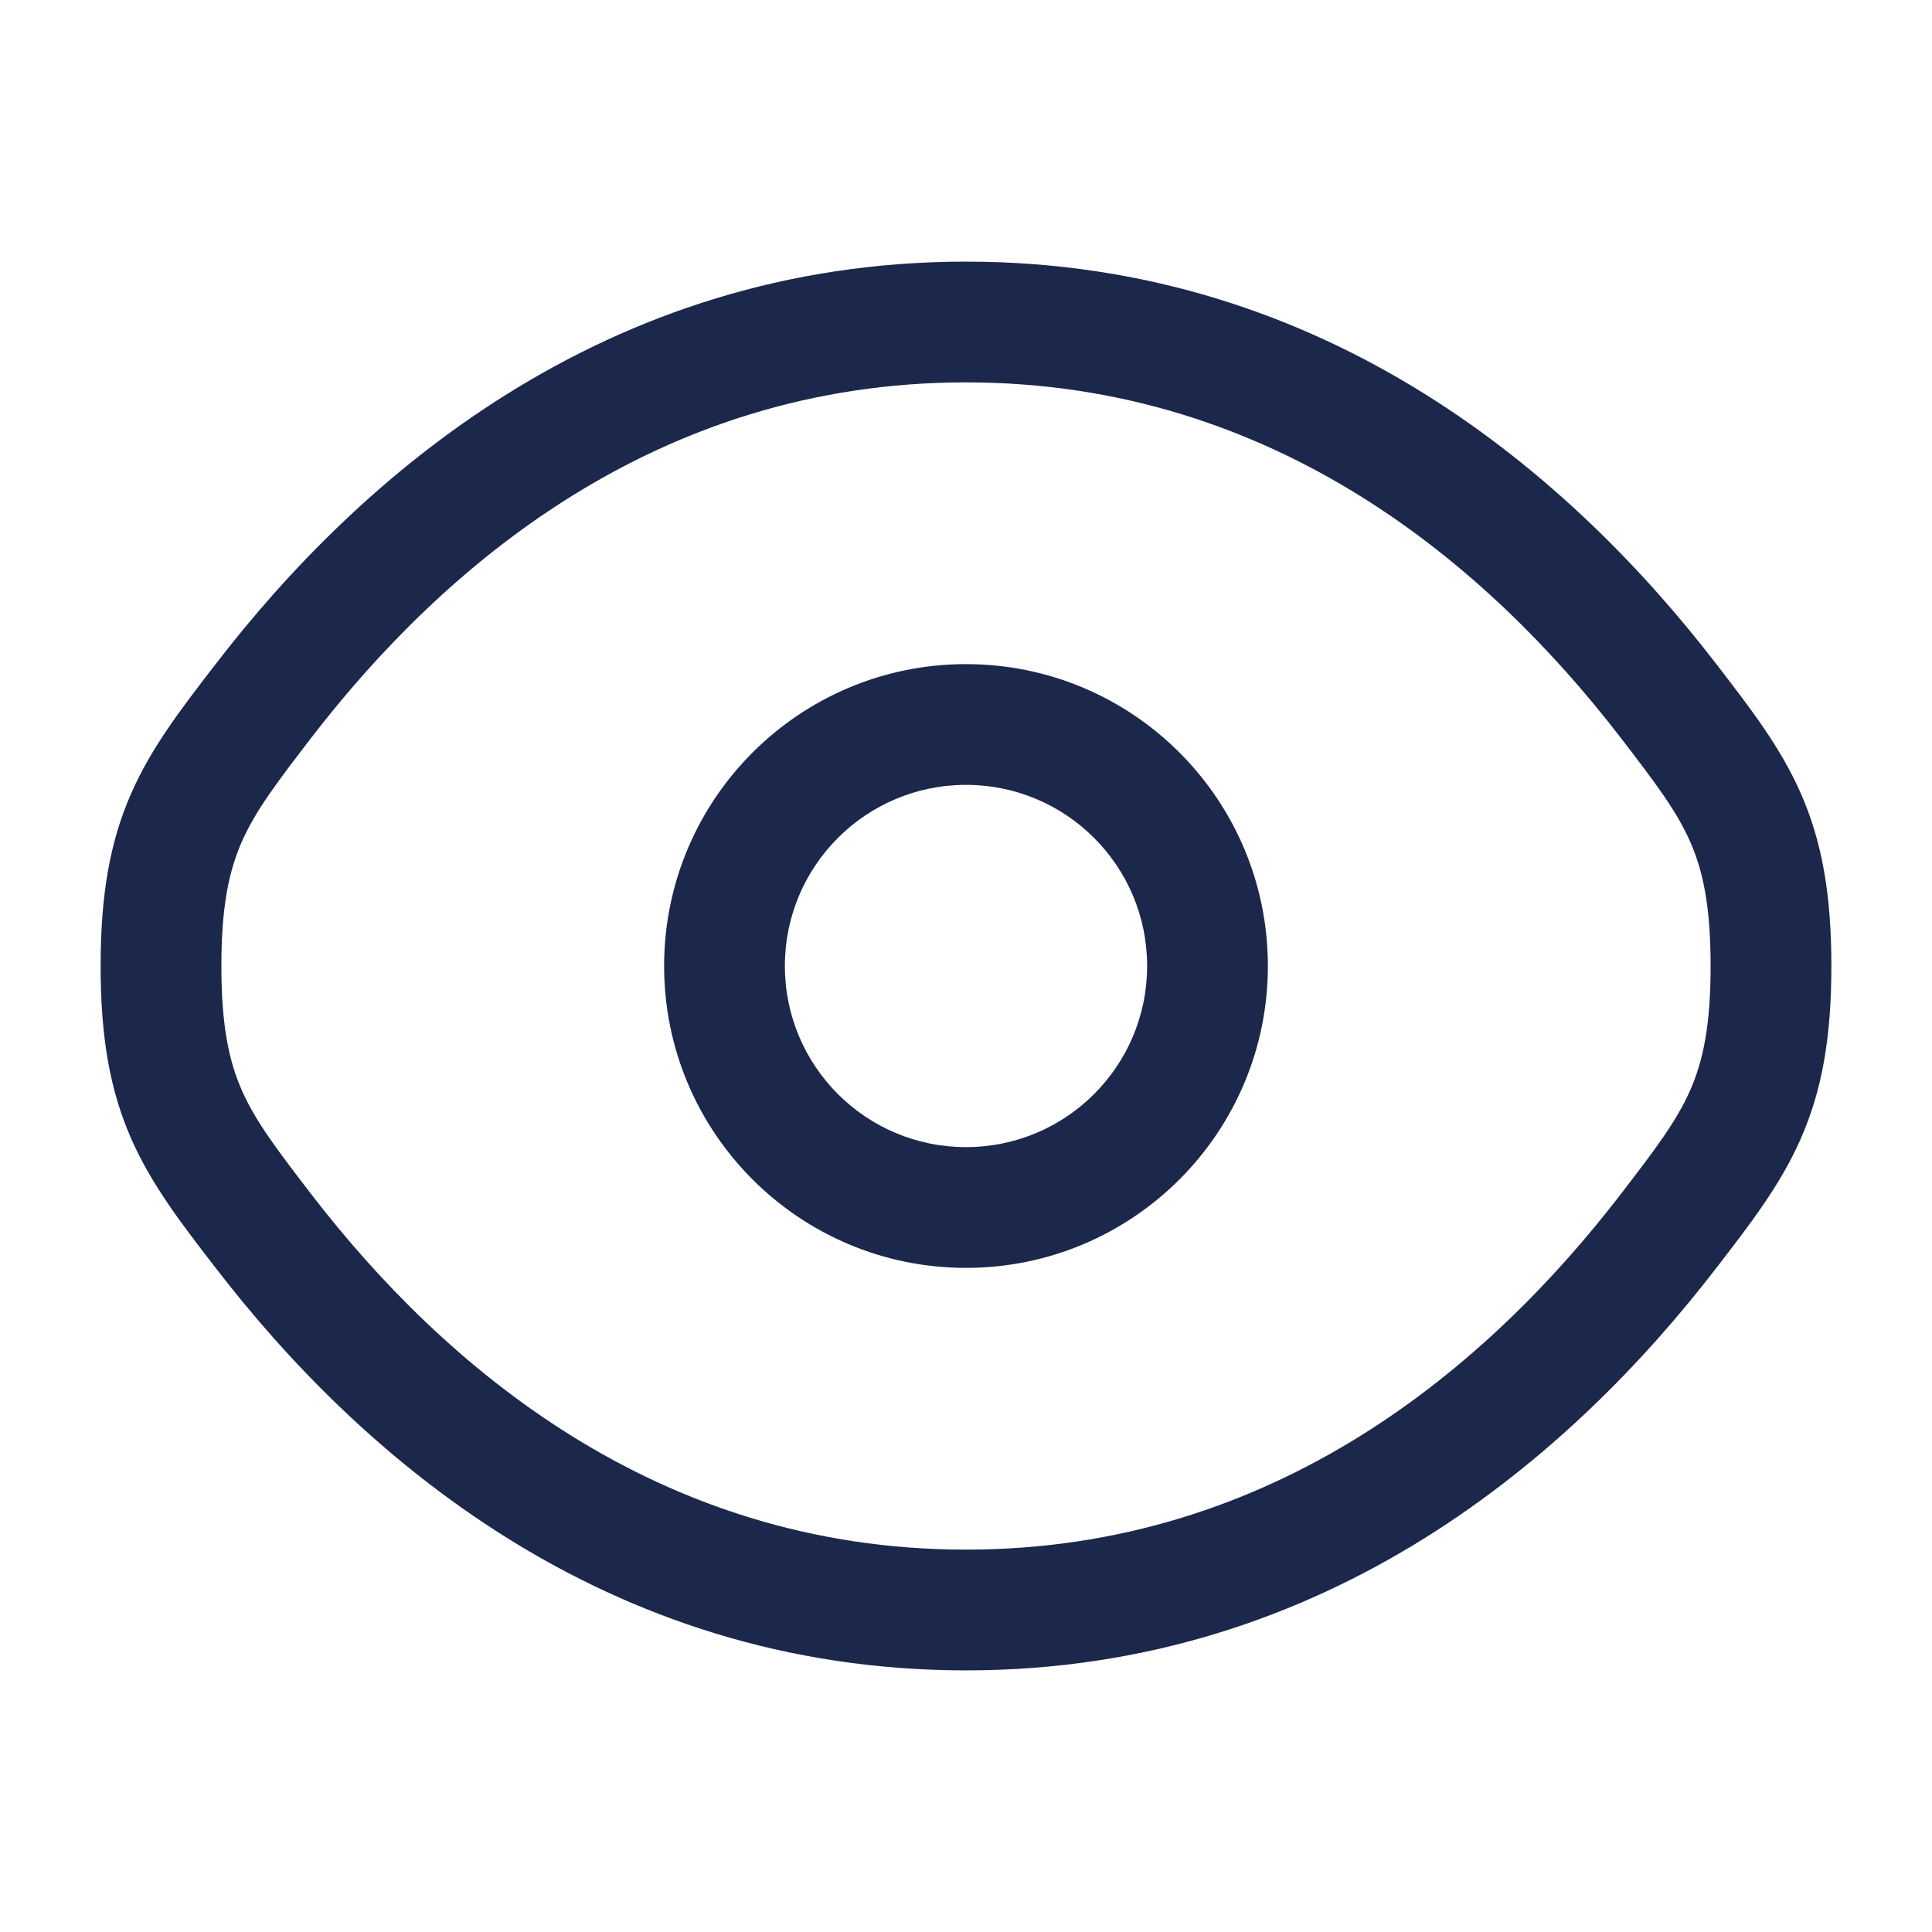
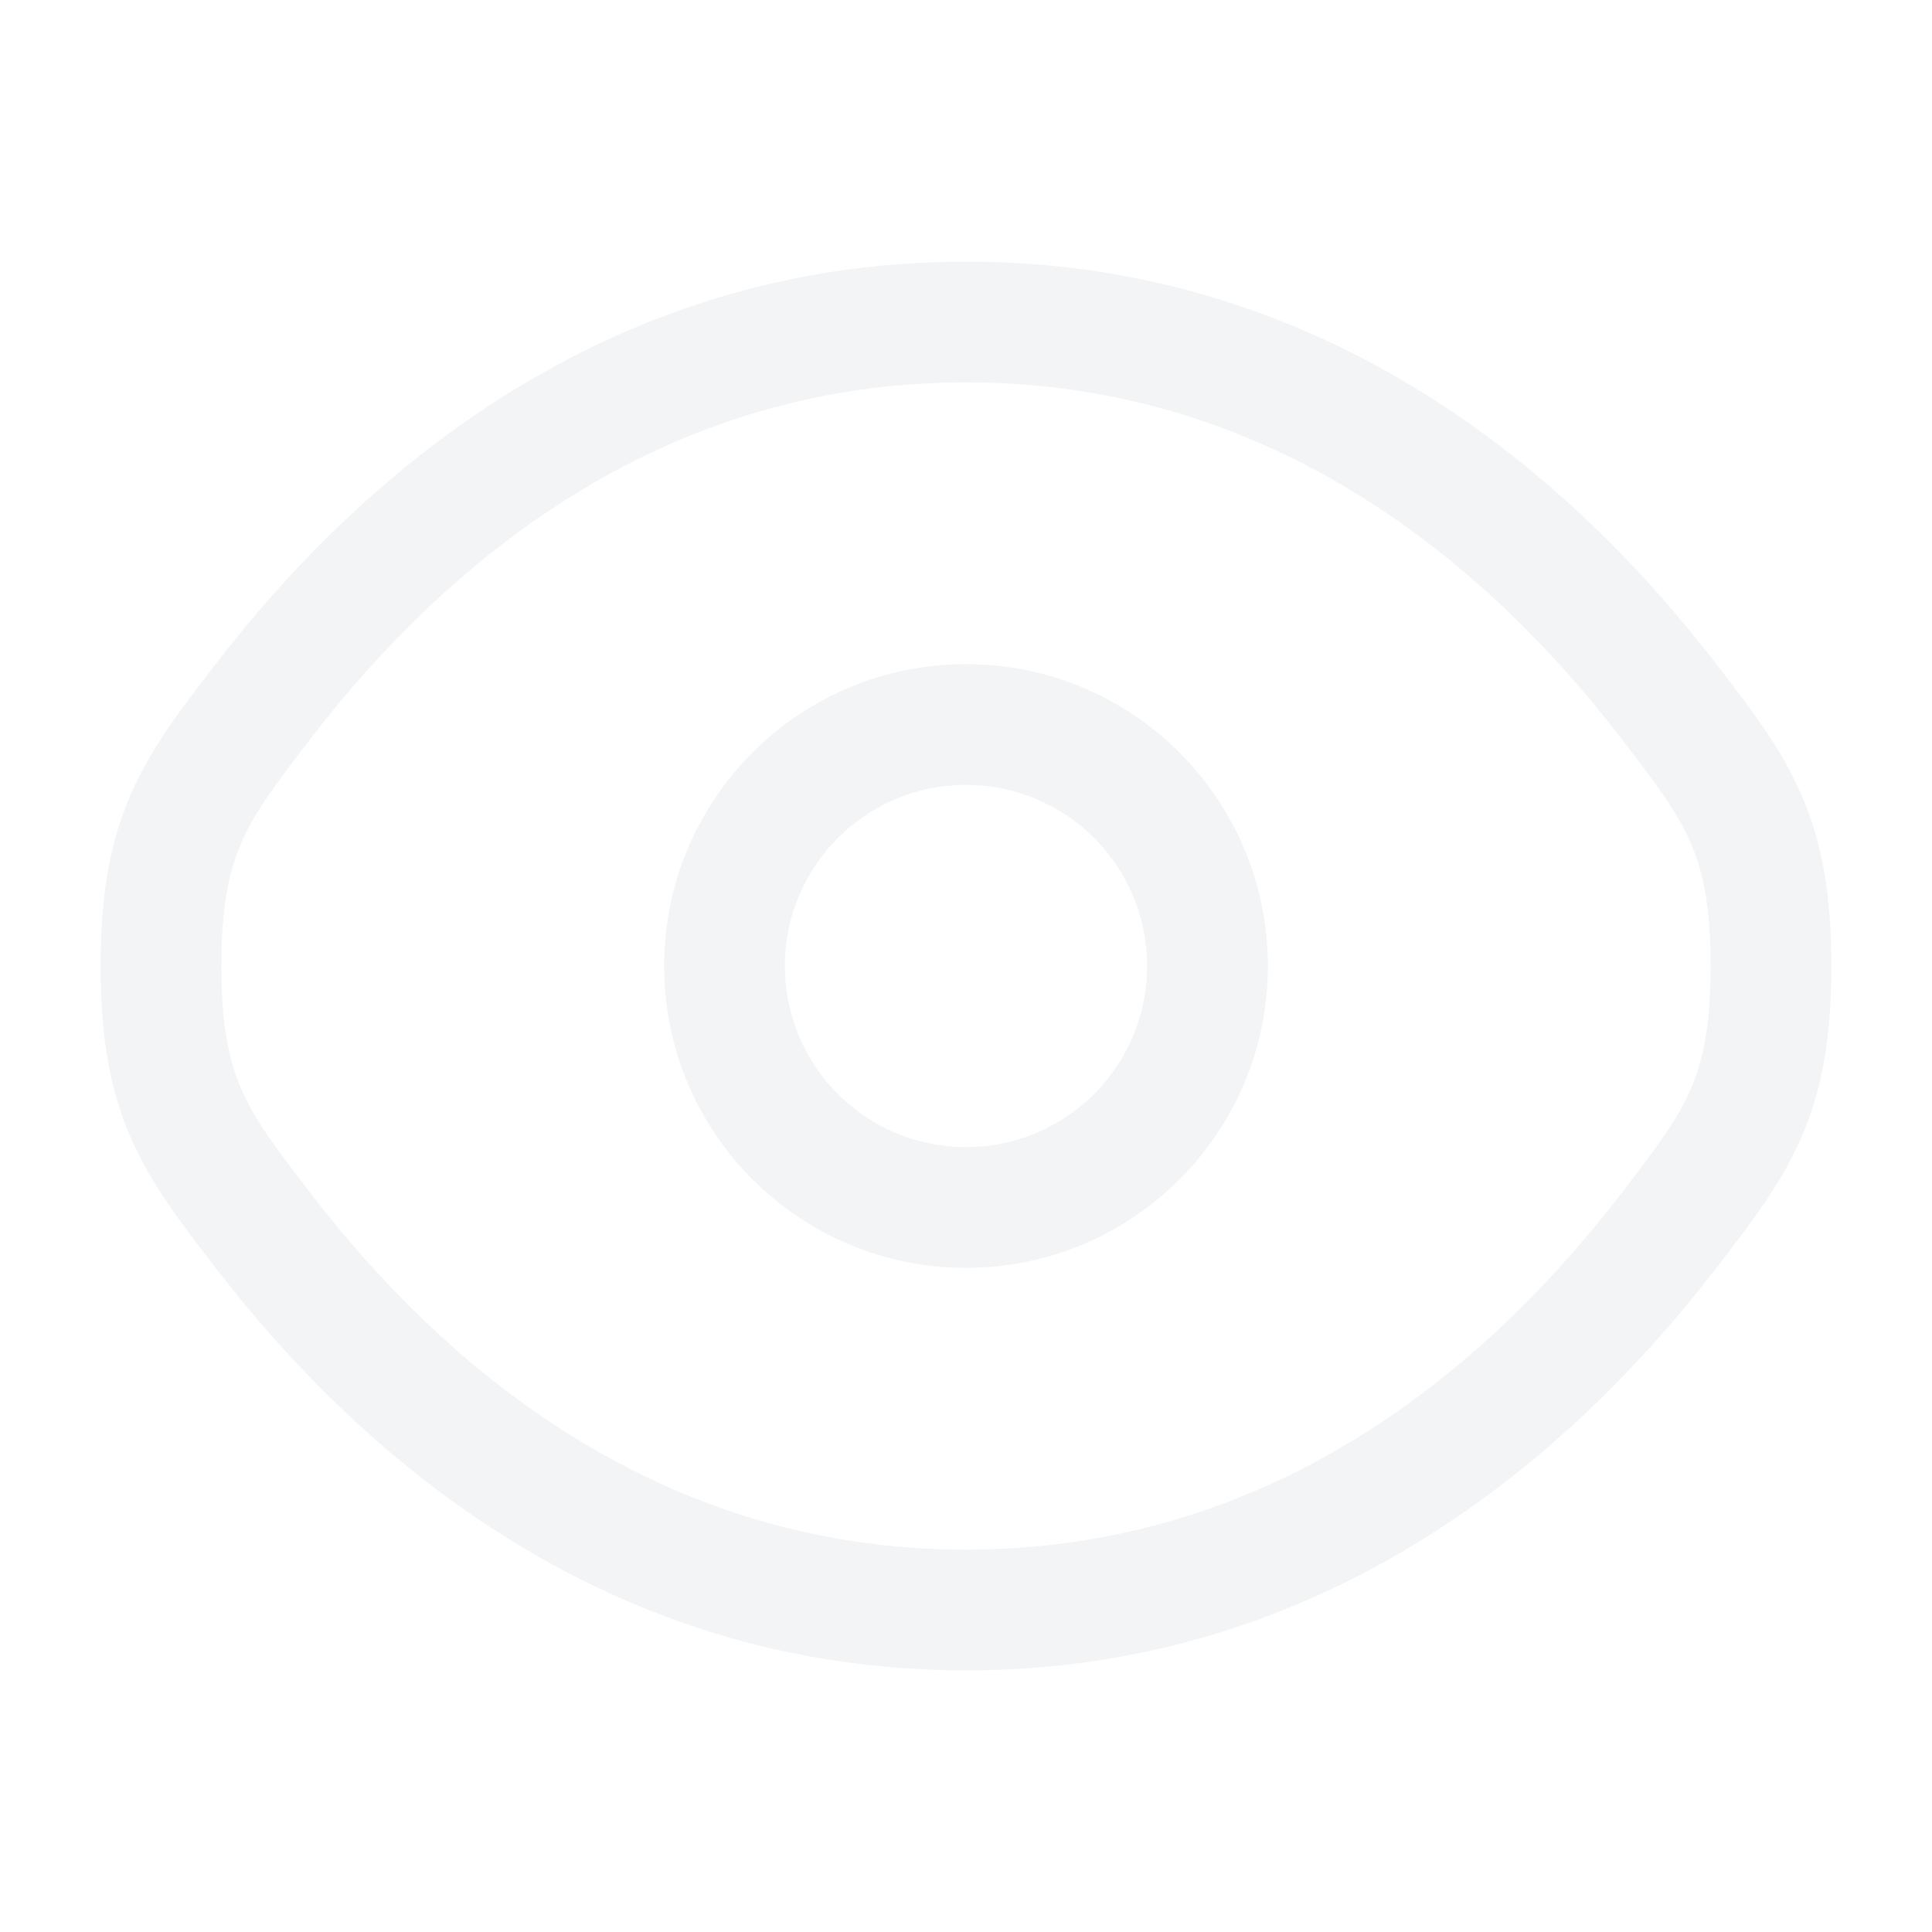
<svg xmlns="http://www.w3.org/2000/svg" width="800px" height="800px" viewBox="0 0 24 24" fill="none">
-   <path fill-rule="evenodd" clip-rule="evenodd" d="M12 8.25C9.929 8.25 8.25 9.929 8.25 12C8.25 14.071 9.929 15.75 12 15.75C14.071 15.75 15.75 14.071 15.75 12C15.75 9.929 14.071 8.25 12 8.25ZM9.75 12C9.75 10.757 10.757 9.75 12 9.75C13.243 9.75 14.25 10.757 14.25 12C14.25 13.243 13.243 14.25 12 14.25C10.757 14.25 9.75 13.243 9.75 12Z" fill="#1C274C" />
-   <path fill-rule="evenodd" clip-rule="evenodd" d="M12 3.25C7.486 3.25 4.445 5.954 2.681 8.247L2.649 8.288C2.25 8.807 1.882 9.284 1.633 9.848C1.366 10.453 1.25 11.112 1.25 12C1.25 12.888 1.366 13.547 1.633 14.152C1.882 14.716 2.25 15.194 2.649 15.712L2.681 15.753C4.445 18.046 7.486 20.75 12 20.75C16.514 20.75 19.555 18.046 21.319 15.753L21.351 15.712C21.75 15.194 22.118 14.716 22.367 14.152C22.634 13.547 22.75 12.888 22.75 12C22.75 11.112 22.634 10.453 22.367 9.848C22.118 9.284 21.75 8.807 21.351 8.288L21.319 8.247C19.555 5.954 16.514 3.25 12 3.25ZM3.869 9.162C5.499 7.045 8.15 4.75 12 4.75C15.85 4.75 18.501 7.045 20.131 9.162C20.569 9.732 20.826 10.072 20.995 10.454C21.153 10.812 21.25 11.249 21.25 12C21.25 12.751 21.153 13.188 20.995 13.546C20.826 13.928 20.569 14.268 20.131 14.838C18.501 16.955 15.85 19.25 12 19.25C8.15 19.25 5.499 16.955 3.869 14.838C3.431 14.268 3.174 13.928 3.005 13.546C2.847 13.188 2.75 12.751 2.75 12C2.75 11.249 2.847 10.812 3.005 10.454C3.174 10.072 3.431 9.732 3.869 9.162Z" fill="#1C274C" />
+   <path fill-rule="evenodd" clip-rule="evenodd" d="M12 8.25C9.929 8.25 8.25 9.929 8.25 12C8.25 14.071 9.929 15.75 12 15.75C14.071 15.75 15.75 14.071 15.75 12C15.75 9.929 14.071 8.25 12 8.25ZM9.75 12C9.75 10.757 10.757 9.75 12 9.75C13.243 9.75 14.25 10.757 14.25 12C14.25 13.243 13.243 14.25 12 14.25C10.757 14.25 9.75 13.243 9.75 12Z" fill="#f3f4f6" />
+   <path fill-rule="evenodd" clip-rule="evenodd" d="M12 3.25C7.486 3.25 4.445 5.954 2.681 8.247L2.649 8.288C2.25 8.807 1.882 9.284 1.633 9.848C1.366 10.453 1.25 11.112 1.25 12C1.25 12.888 1.366 13.547 1.633 14.152C1.882 14.716 2.25 15.194 2.649 15.712L2.681 15.753C4.445 18.046 7.486 20.75 12 20.75C16.514 20.75 19.555 18.046 21.319 15.753L21.351 15.712C21.75 15.194 22.118 14.716 22.367 14.152C22.634 13.547 22.75 12.888 22.75 12C22.75 11.112 22.634 10.453 22.367 9.848C22.118 9.284 21.75 8.807 21.351 8.288L21.319 8.247C19.555 5.954 16.514 3.25 12 3.25ZM3.869 9.162C5.499 7.045 8.15 4.75 12 4.75C15.85 4.75 18.501 7.045 20.131 9.162C20.569 9.732 20.826 10.072 20.995 10.454C21.153 10.812 21.25 11.249 21.25 12C21.25 12.751 21.153 13.188 20.995 13.546C20.826 13.928 20.569 14.268 20.131 14.838C18.501 16.955 15.85 19.25 12 19.25C8.15 19.25 5.499 16.955 3.869 14.838C3.431 14.268 3.174 13.928 3.005 13.546C2.847 13.188 2.75 12.751 2.75 12C2.75 11.249 2.847 10.812 3.005 10.454C3.174 10.072 3.431 9.732 3.869 9.162Z" fill="#f3f4f6" />
</svg>
